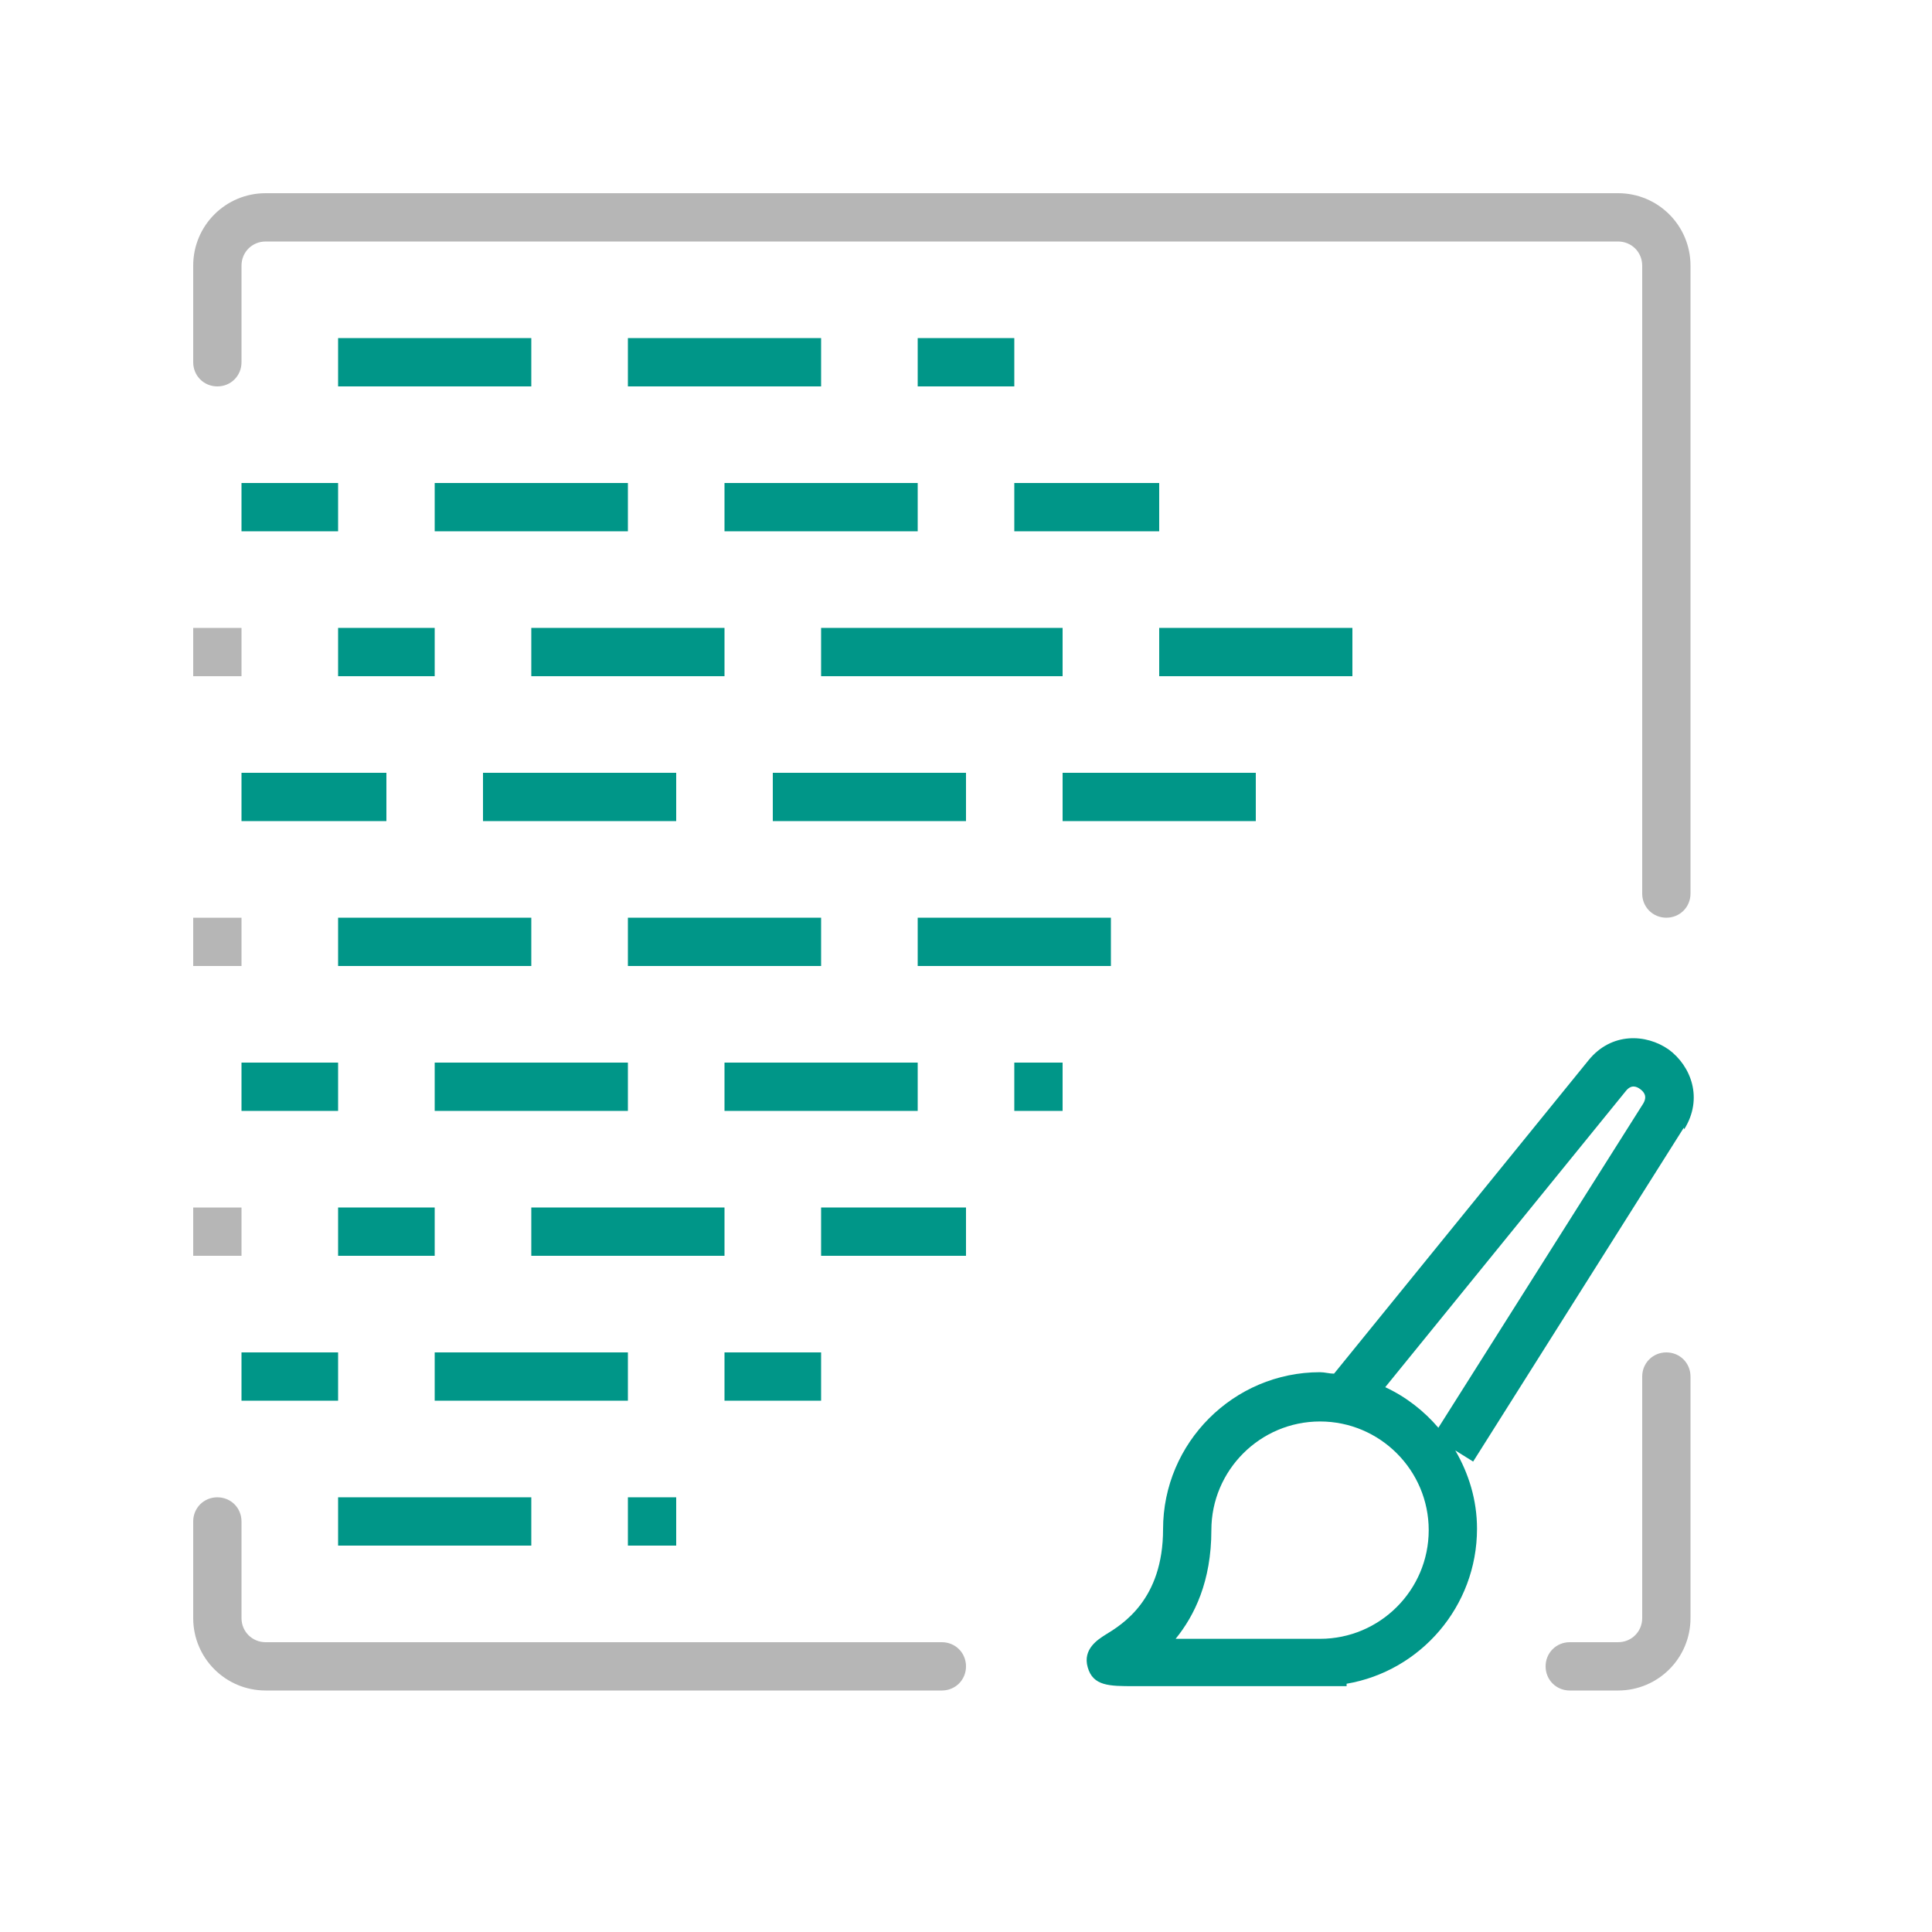
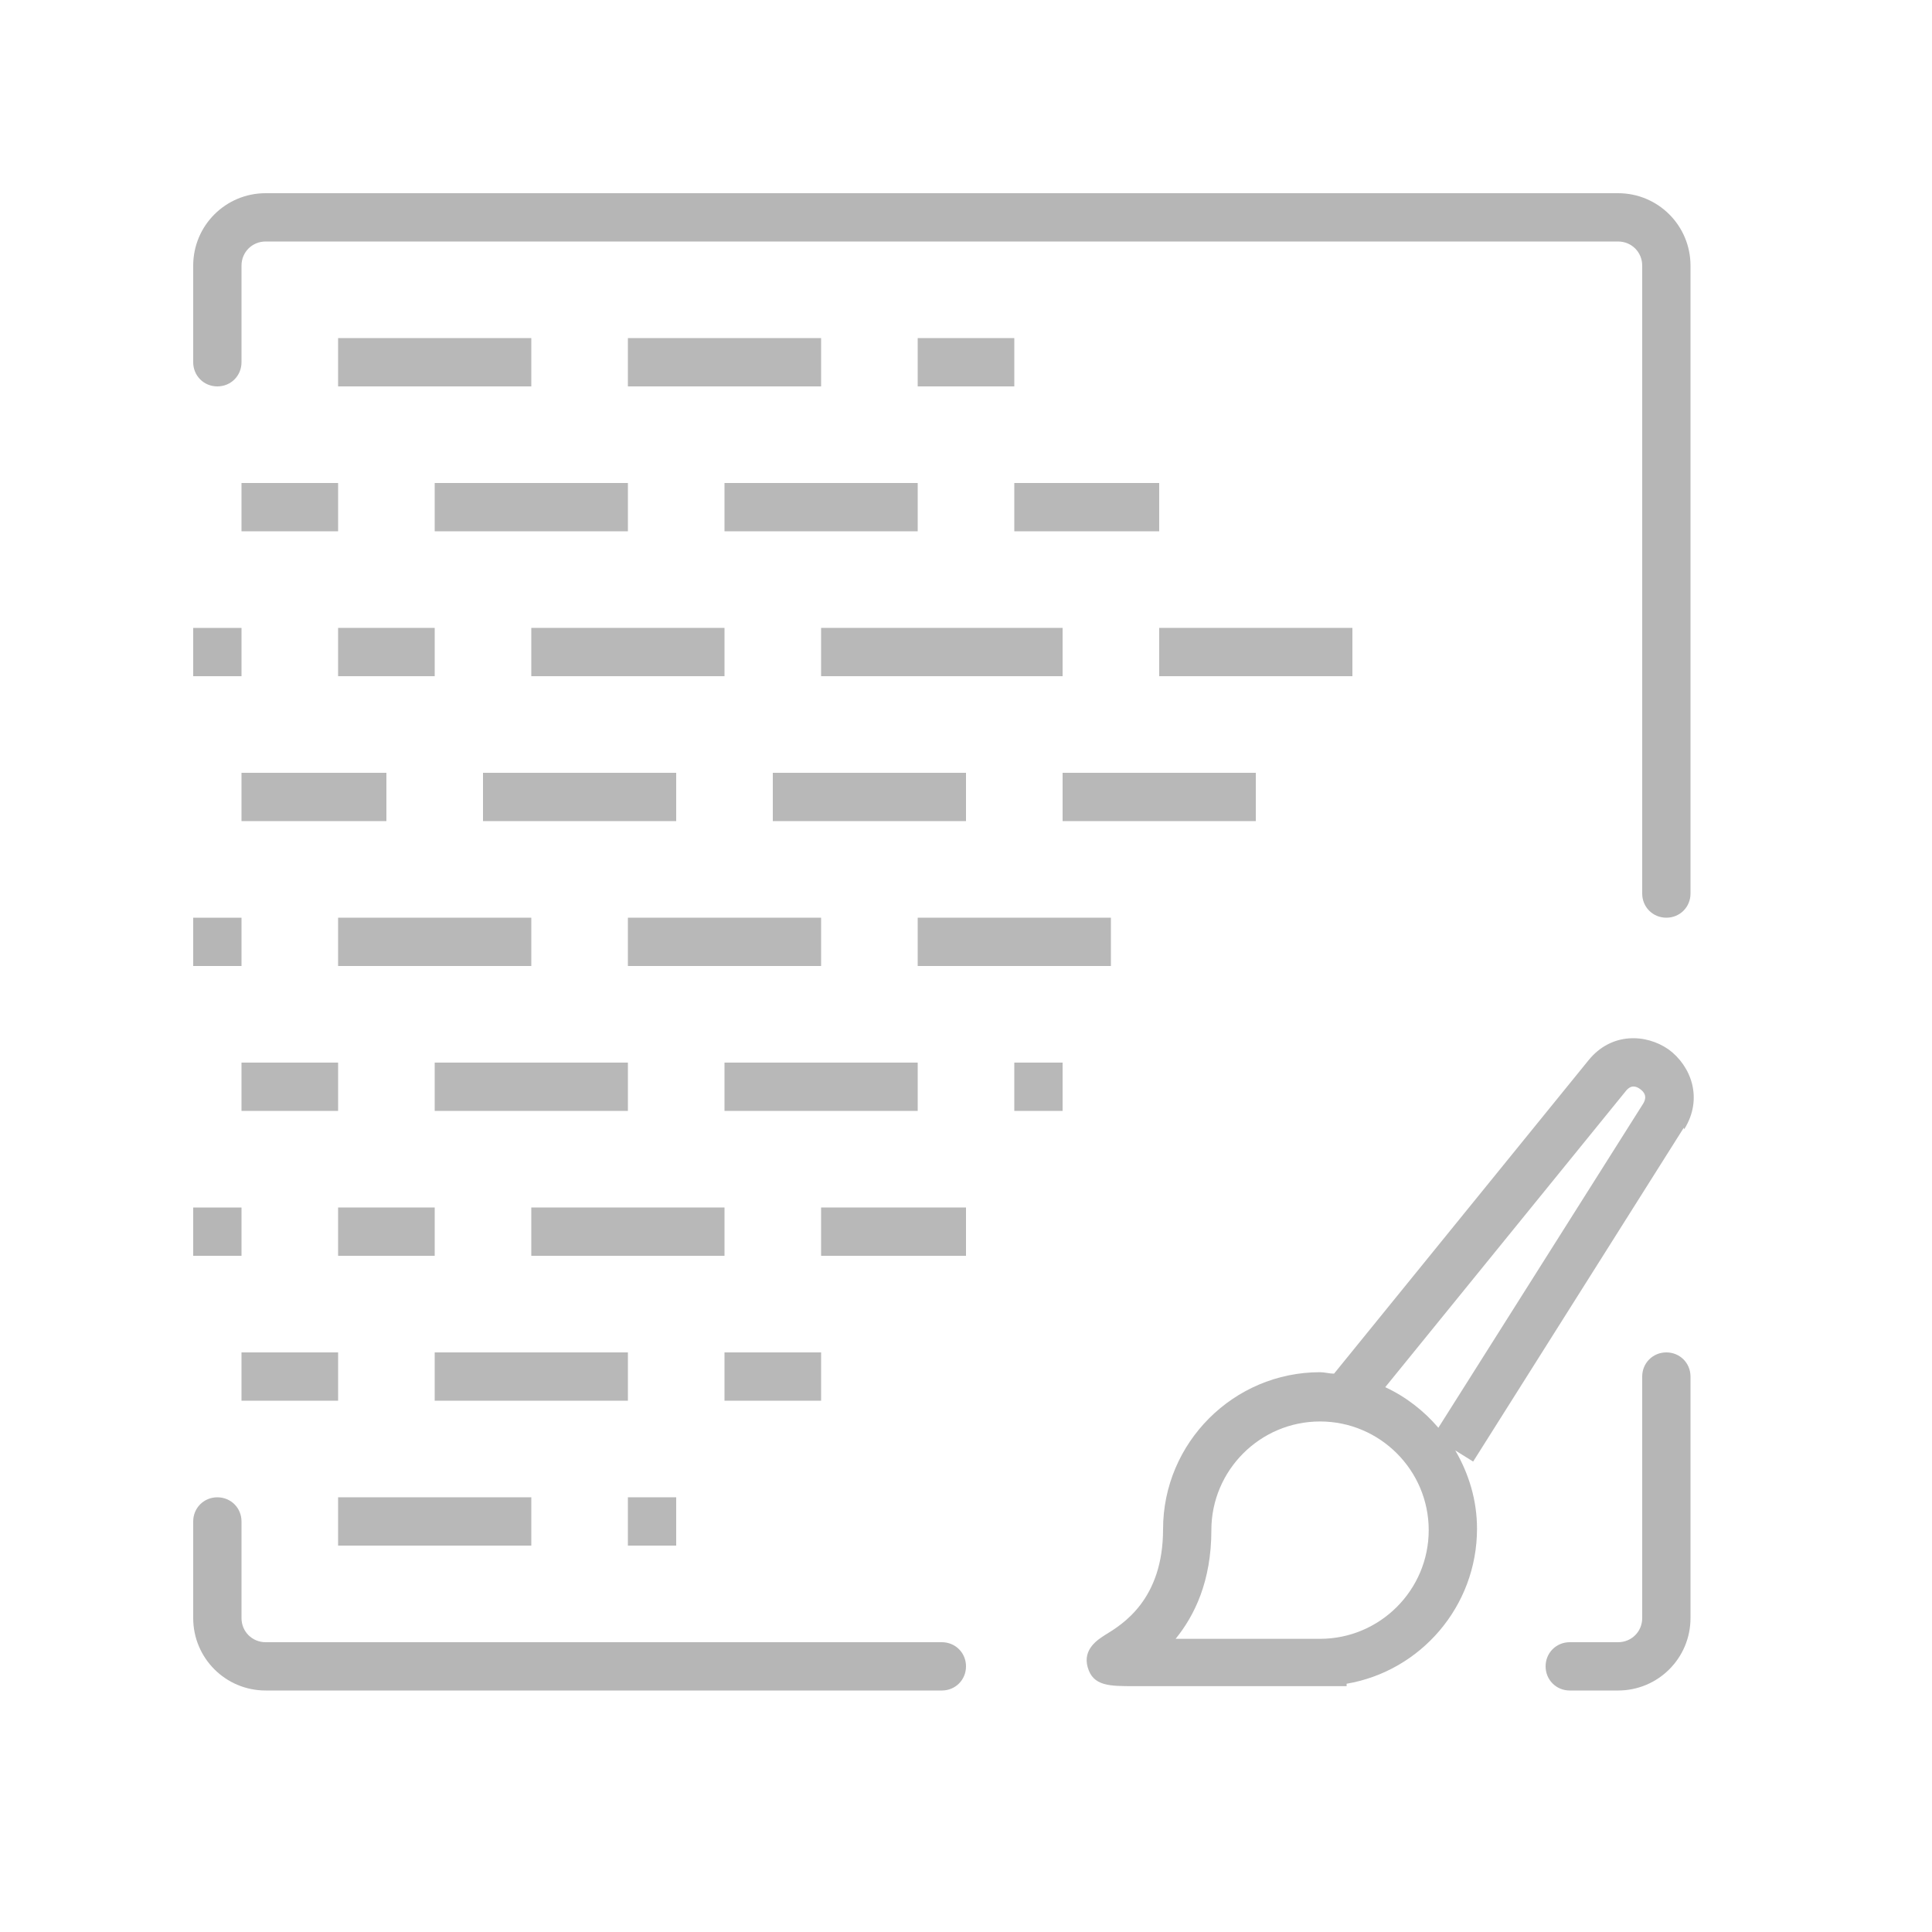
<svg xmlns="http://www.w3.org/2000/svg" id="a" width="40" height="40" viewBox="0 0 40 40">
-   <path d="M34.87,23.38c.4-.64.14-1.31-.32-1.65-.47-.33-1.19-.36-1.66.22l-5.27,6.49c-.1,0-.19-.03-.29-.03-1.79,0-3.25,1.46-3.25,3.25,0,1.46-.84,1.97-1.2,2.19-.14.09-.47.29-.36.67.11.39.45.39.96.39h4.4v-.05c1.53-.26,2.7-1.6,2.7-3.21,0-.59-.17-1.14-.45-1.62l.37.23,4.36-6.91ZM27.33,33.93h-2.99c.39-.48.74-1.19.74-2.25,0-1.24,1.01-2.25,2.25-2.25s2.25,1.01,2.25,2.25-1.01,2.25-2.25,2.25ZM28.68,28.72l4.98-6.13c.11-.14.22-.1.3-.04.08.06.15.15.06.3l-4.24,6.71c-.3-.35-.67-.64-1.1-.84Z" style="fill:#009688;" />
+   <path d="M34.87,23.38c.4-.64.14-1.31-.32-1.65-.47-.33-1.19-.36-1.66.22l-5.27,6.49c-.1,0-.19-.03-.29-.03-1.79,0-3.25,1.46-3.25,3.25,0,1.46-.84,1.97-1.2,2.19-.14.09-.47.29-.36.67.11.39.45.39.96.39h4.4v-.05c1.53-.26,2.7-1.6,2.7-3.21,0-.59-.17-1.14-.45-1.62l.37.23,4.36-6.91ZM27.33,33.93h-2.99c.39-.48.74-1.19.74-2.25,0-1.24,1.01-2.25,2.25-2.25s2.25,1.01,2.25,2.25-1.01,2.25-2.25,2.25ZM28.68,28.72l4.98-6.13c.11-.14.22-.1.3-.04.08.06.15.15.06.3l-4.24,6.71c-.3-.35-.67-.64-1.1-.84Z" style="fill:#B8B8B8;" />
  <path d="M19.5,35H5.5c-.83,0-1.5-.67-1.5-1.5v-2c0-.28.22-.5.5-.5s.5.22.5.5v2c0,.28.22.5.5.5h14c.28,0,.5.22.5.5s-.22.5-.5.5Z" style="fill:#b6b6b6;" />
-   <path d="M9,14h-2v-1h2v1ZM15,13h-4v1h4v-1ZM13,10h-4v1h4v-1ZM19,10h-4v1h4v-1ZM24,10h-3v1h3v-1ZM11,7h-4v1h4v-1ZM17,7h-4v1h4v-1ZM21,7h-2v1h2v-1ZM7,10h-2v1h2v-1ZM22,13h-5v1h5v-1ZM28,13h-4v1h4v-1ZM11,19h-4v1h4v-1ZM17,19h-4v1h4v-1ZM14,16h-4v1h4v-1ZM20,16h-4v1h4v-1ZM26,16h-4v1h4v-1ZM8,16h-3v1h3v-1ZM23,19h-4v1h4v-1ZM9,25h-2v1h2v-1ZM20,25h-3v1h3v-1ZM15,25h-4v1h4v-1ZM13,22h-4v1h4v-1ZM22,22h-1v1h1v-1ZM19,22h-4v1h4v-1ZM7,22h-2v1h2v-1ZM13,28h-4v1h4v-1ZM11,31h-4v1h4v-1ZM14,31h-1v1h1v-1ZM7,28h-2v1h2v-1ZM17,28h-2v1h2v-1Z" style="fill:#009688;" />
+   <path d="M9,14h-2v-1h2v1ZM15,13h-4v1h4v-1ZM13,10h-4v1h4v-1ZM19,10h-4v1h4v-1ZM24,10h-3v1h3v-1ZM11,7h-4v1h4v-1ZM17,7h-4v1h4v-1ZM21,7h-2v1h2v-1ZM7,10h-2v1h2v-1ZM22,13h-5v1h5v-1ZM28,13h-4v1h4v-1ZM11,19h-4v1h4v-1ZM17,19h-4v1h4v-1ZM14,16h-4v1h4v-1ZM20,16h-4v1h4v-1ZM26,16h-4v1h4v-1ZM8,16h-3v1h3v-1ZM23,19h-4v1h4v-1ZM9,25h-2v1h2v-1ZM20,25h-3v1h3v-1ZM15,25h-4v1h4v-1ZM13,22h-4v1h4v-1ZM22,22h-1v1h1v-1ZM19,22h-4v1h4v-1ZM7,22h-2v1h2v-1ZM13,28h-4v1h4v-1ZM11,31h-4v1h4v-1ZM14,31h-1v1h1v-1ZM7,28h-2v1h2v-1ZM17,28h-2v1h2v-1Z" style="fill:#B8B8B8;" />
  <path d="M33.5,35h-1c-.28,0-.5-.22-.5-.5s.22-.5.5-.5h1c.28,0,.5-.22.5-.5v-5c0-.28.22-.5.5-.5s.5.22.5.5v5c0,.83-.67,1.5-1.5,1.5ZM35,18.5V5.5c0-.83-.67-1.5-1.5-1.5H5.5c-.83,0-1.5.67-1.5,1.5v2c0,.28.22.5.5.5s.5-.22.5-.5v-2c0-.28.22-.5.5-.5h28c.28,0,.5.22.5.5v13c0,.28.22.5.5.5s.5-.22.5-.5ZM5,13h-1v1h1v-1ZM5,19h-1v1h1v-1ZM5,25h-1v1h1v-1Z" style="fill:#b6b6b6;" />
</svg>
